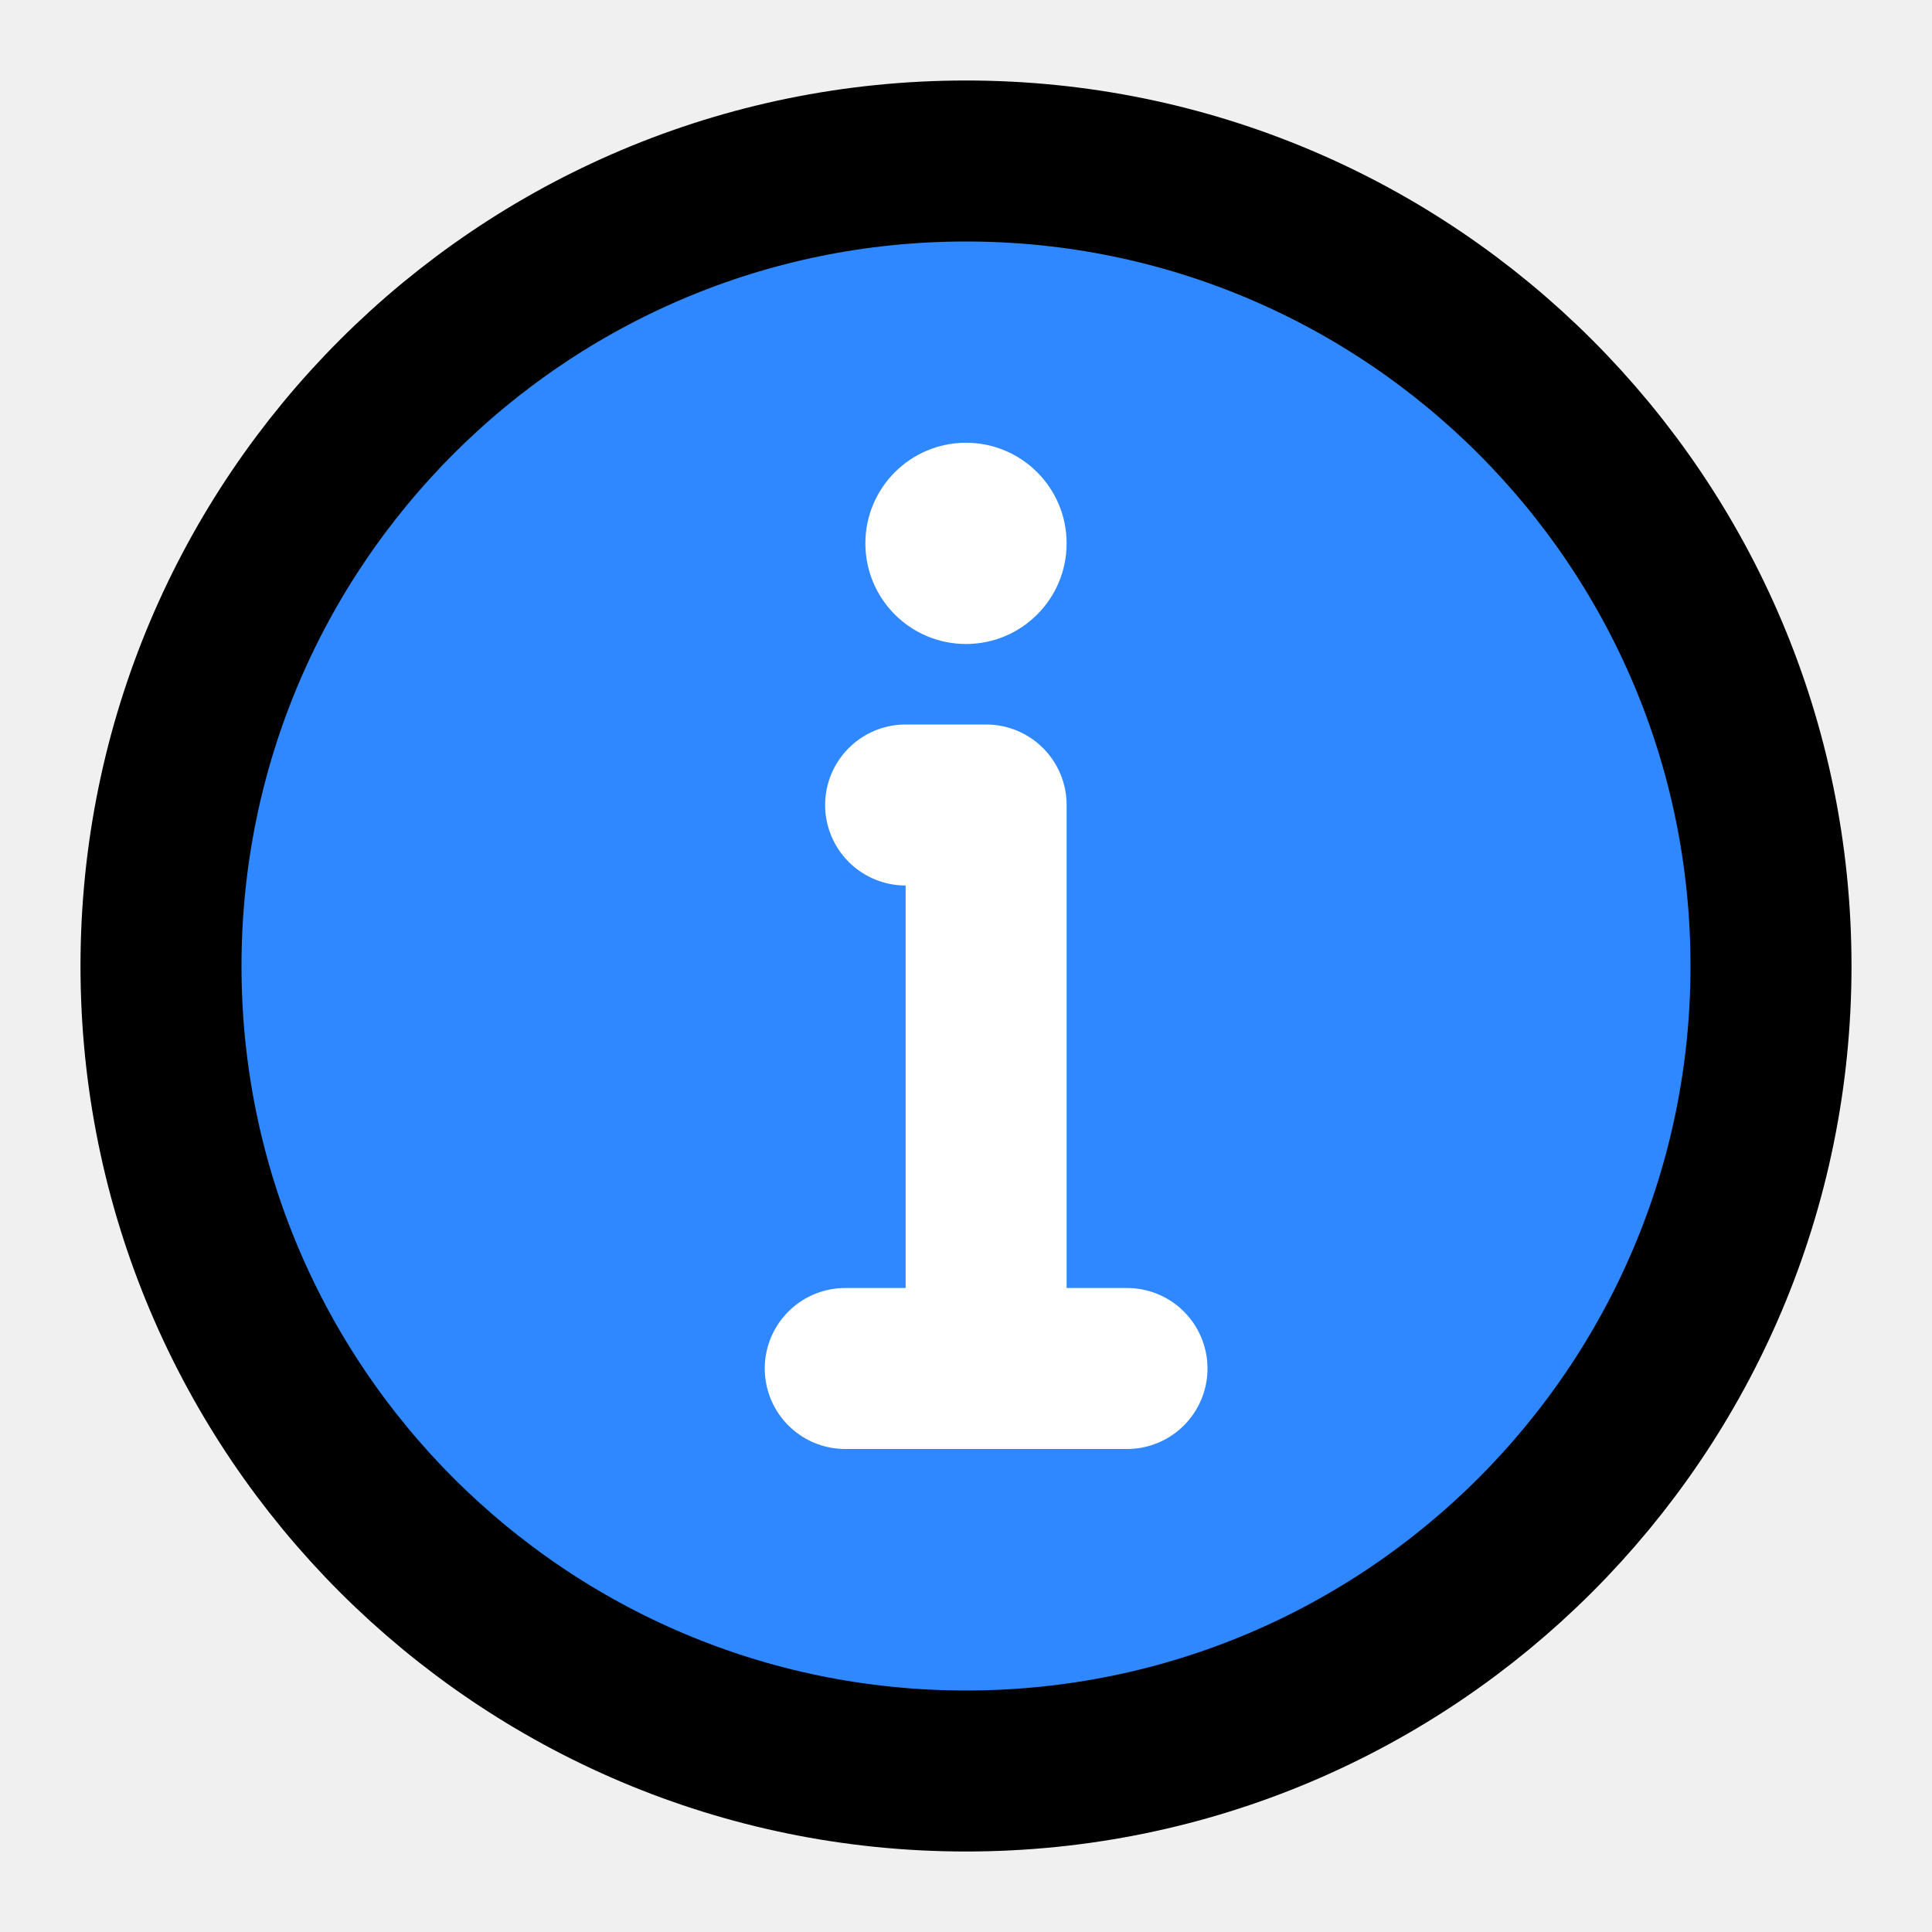
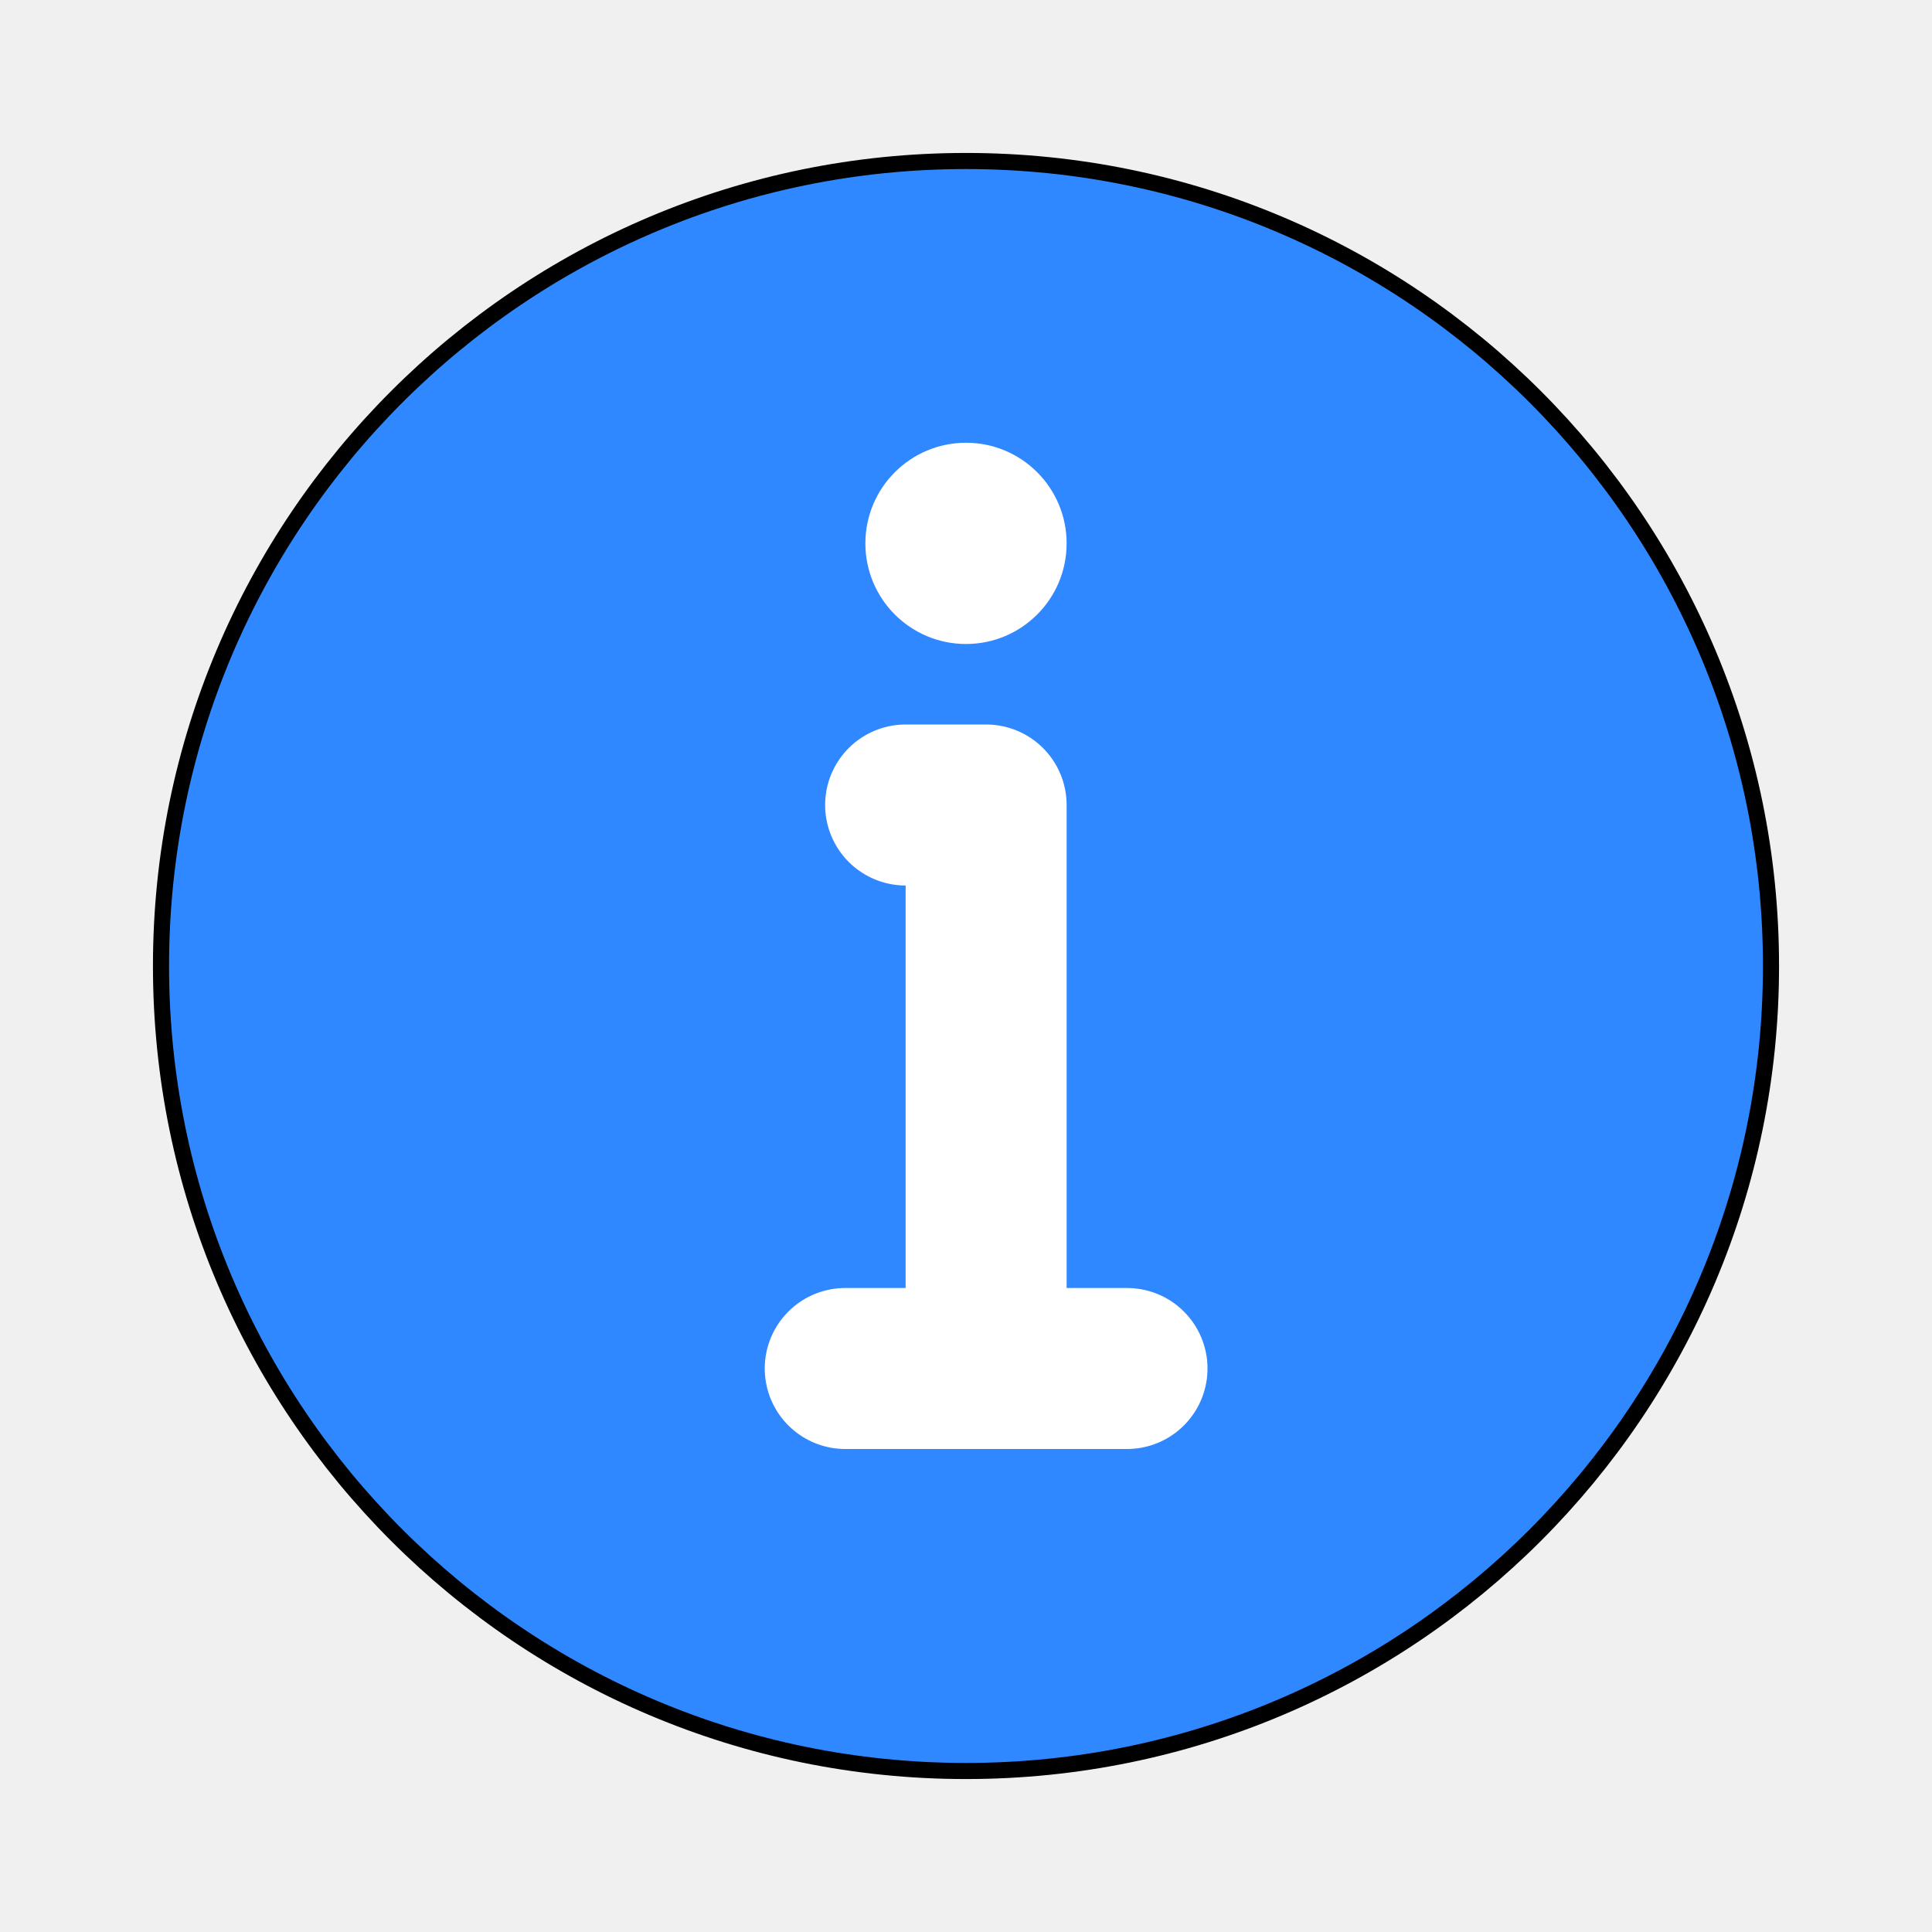
- <svg xmlns="http://www.w3.org/2000/svg" width="48px" height="48px" viewBox="0 0 48 48" fill="none">
-   <rect width="48" height="48" fill="white" fill-opacity="0.01" />
-   <path d="M24 44C29.523 44 34.523 41.761 38.142 38.142C41.761 34.523 44 29.523 44 24C44 18.477 41.761 13.477 38.142 9.858C34.523 6.239 29.523 4 24 4C18.477 4 13.477 6.239 9.858 9.858C6.239 13.477 4 18.477 4 24C4 29.523 6.239 34.523 9.858 38.142C13.477 41.761 18.477 44 24 44Z" fill="#2F88FF" stroke="black" stroke-width="4" stroke-linejoin="round" />
-   <path fill-rule="evenodd" clip-rule="evenodd" d="M24 11C25.381 11 26.5 12.119 26.5 13.5C26.5 14.881 25.381 16 24 16C22.619 16 21.5 14.881 21.5 13.5C21.5 12.119 22.619 11 24 11Z" fill="white" />
-   <path d="M24.5 34V20H23.5H22.5" stroke="white" stroke-width="4" stroke-linecap="round" stroke-linejoin="round" />
-   <path d="M21 34H28" stroke="white" stroke-width="4" stroke-linecap="round" stroke-linejoin="round" />
+ <svg xmlns="http://www.w3.org/2000/svg" width="48px" height="48px" viewBox="0 0 48 48" fill="none" version="1.1" id="svg19">
+   <defs id="defs23" />
+   <rect width="48" height="48" fill="white" fill-opacity="0.01" id="rect9" />
+   <path d="M24 44C29.523 44 34.523 41.761 38.142 38.142C41.761 34.523 44 29.523 44 24C44 18.477 41.761 13.477 38.142 9.858C34.523 6.239 29.523 4 24 4C18.477 4 13.477 6.239 9.858 9.858C6.239 13.477 4 18.477 4 24C4 29.523 6.239 34.523 9.858 38.142C13.477 41.761 18.477 44 24 44Z" fill="#2F88FF" stroke="black" stroke-width="4" stroke-linejoin="round" id="path11" style="stroke-width:0.4;stroke-miterlimit:4;stroke-dasharray:none" />
+   <path fill-rule="evenodd" clip-rule="evenodd" d="M24 11C25.381 11 26.5 12.119 26.5 13.5C26.5 14.881 25.381 16 24 16C22.619 16 21.5 14.881 21.5 13.5C21.5 12.119 22.619 11 24 11Z" fill="white" id="path13" />
+   <path d="M24.5 34V20H23.5H22.5" stroke="white" stroke-width="4" stroke-linecap="round" stroke-linejoin="round" id="path15" />
+   <path d="M21 34H28" stroke="white" stroke-width="4" stroke-linecap="round" stroke-linejoin="round" id="path17" />
</svg>
